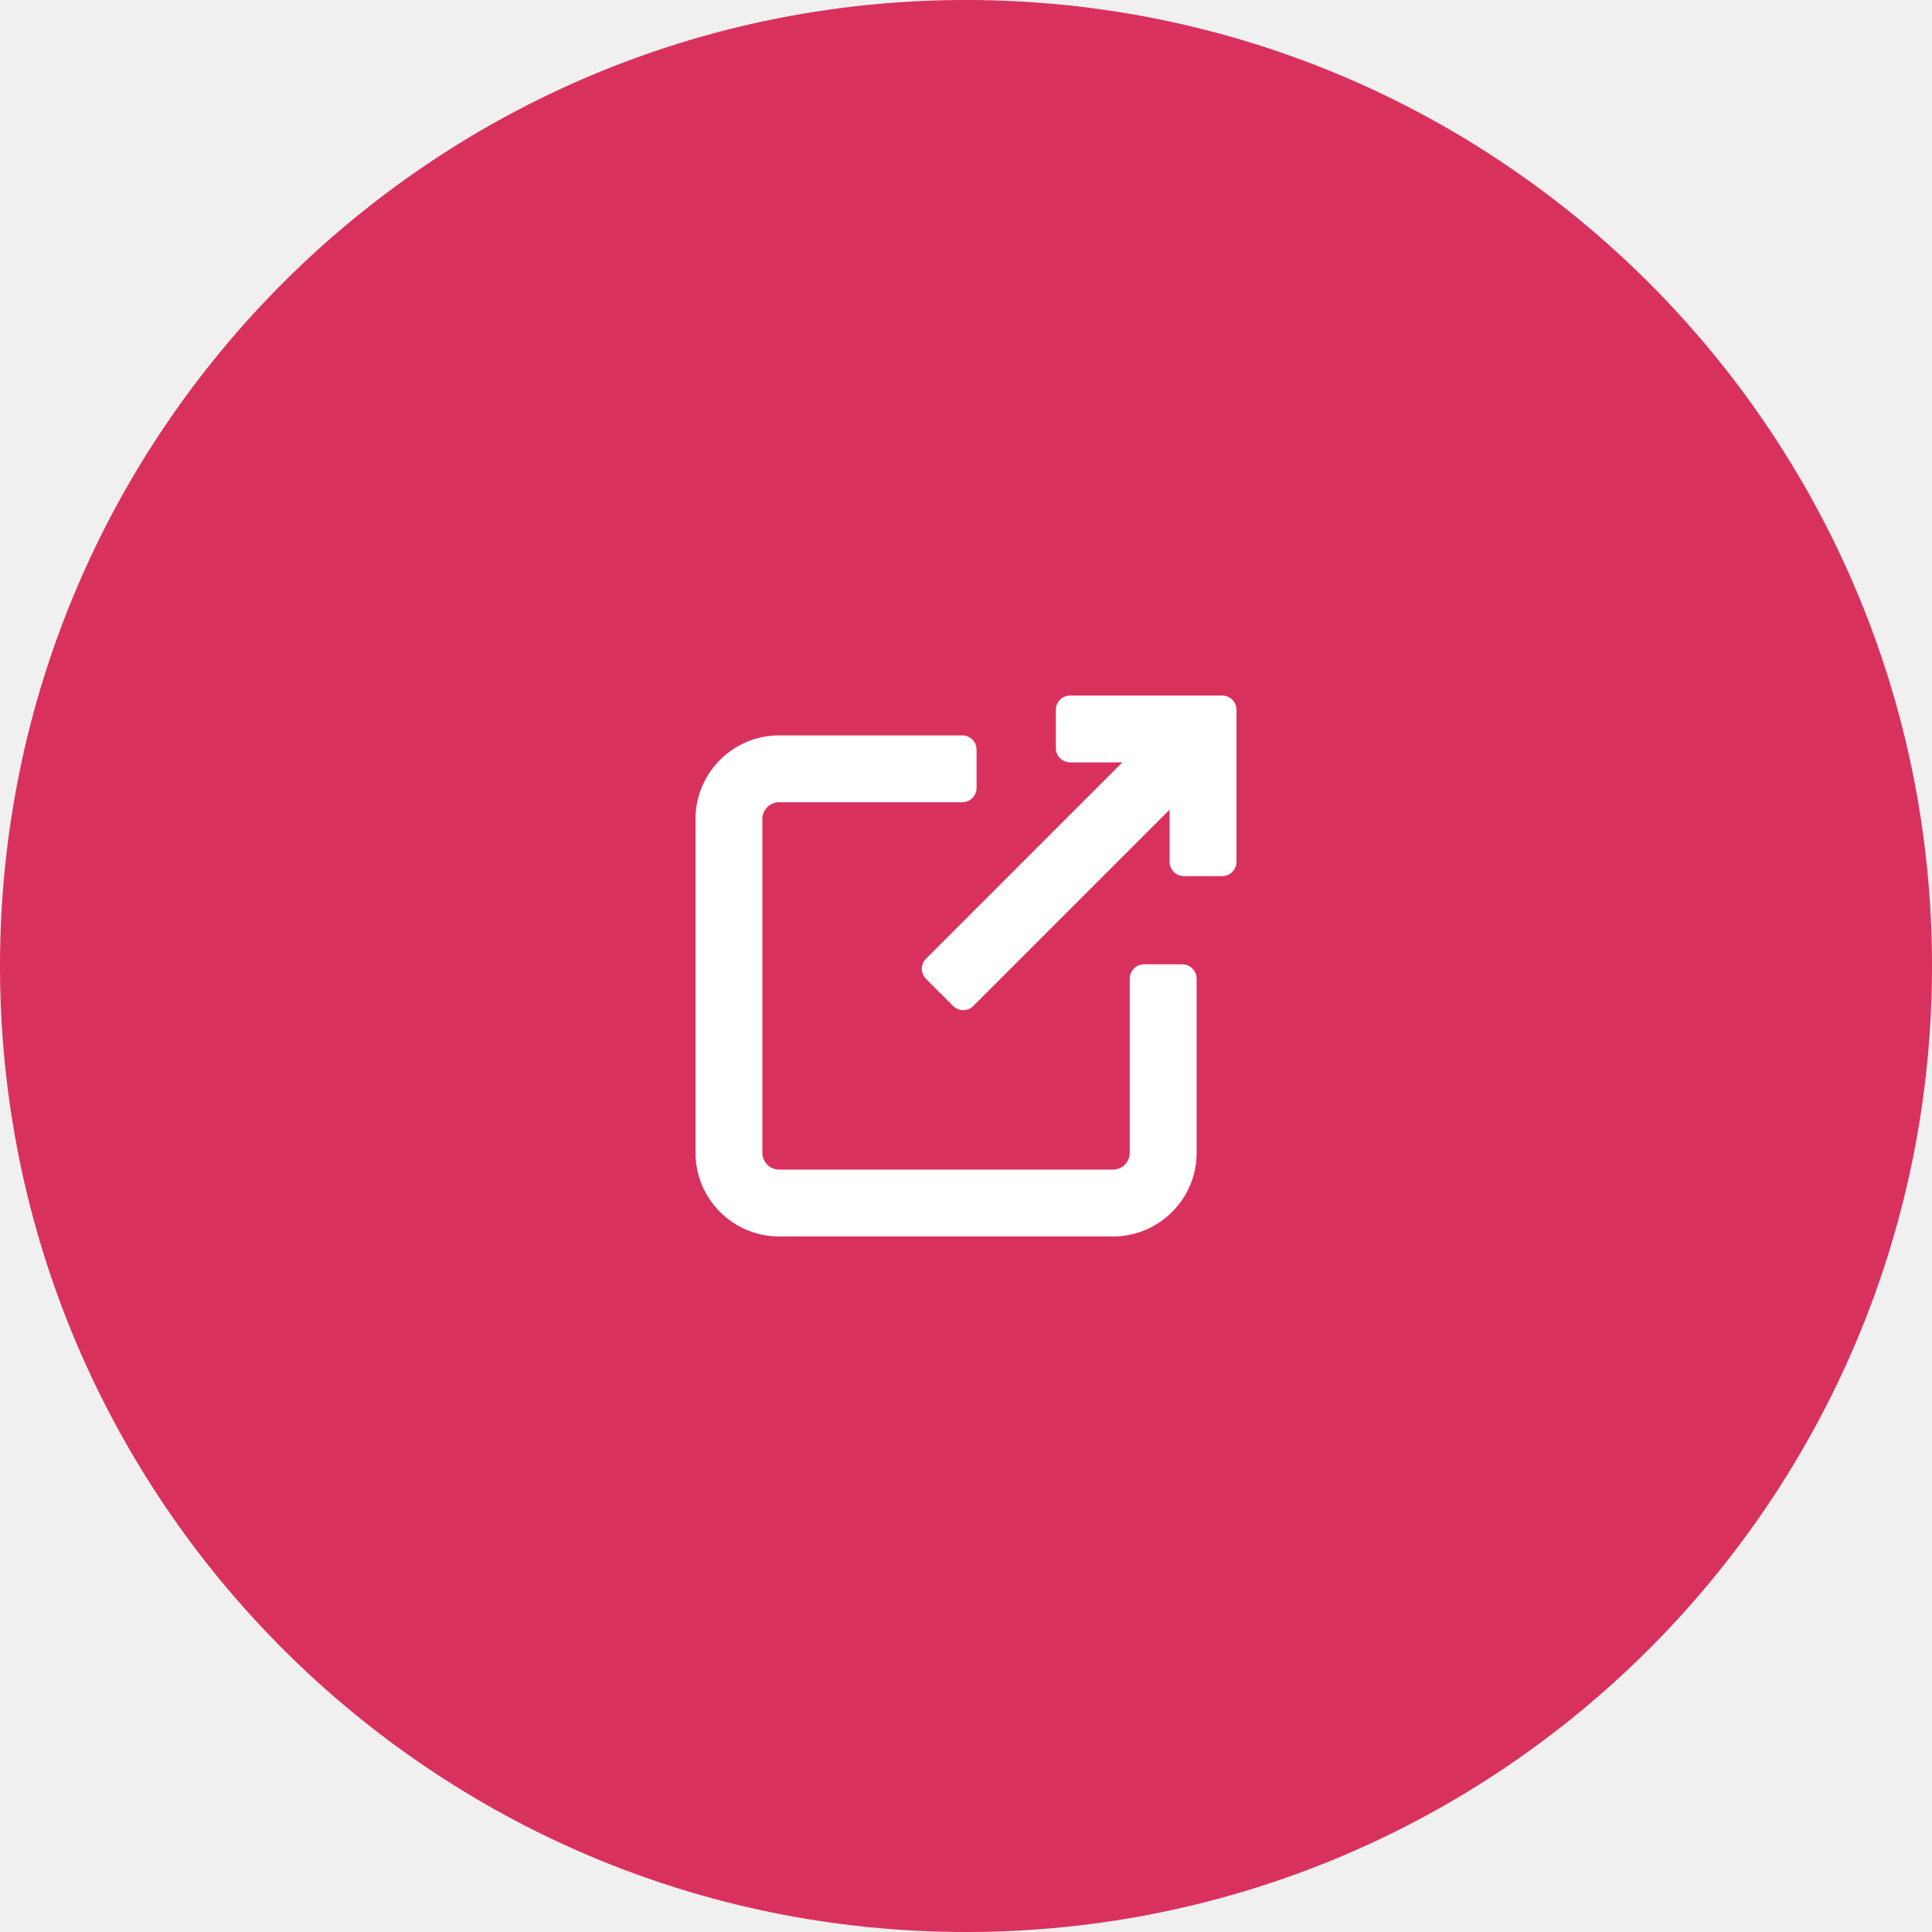
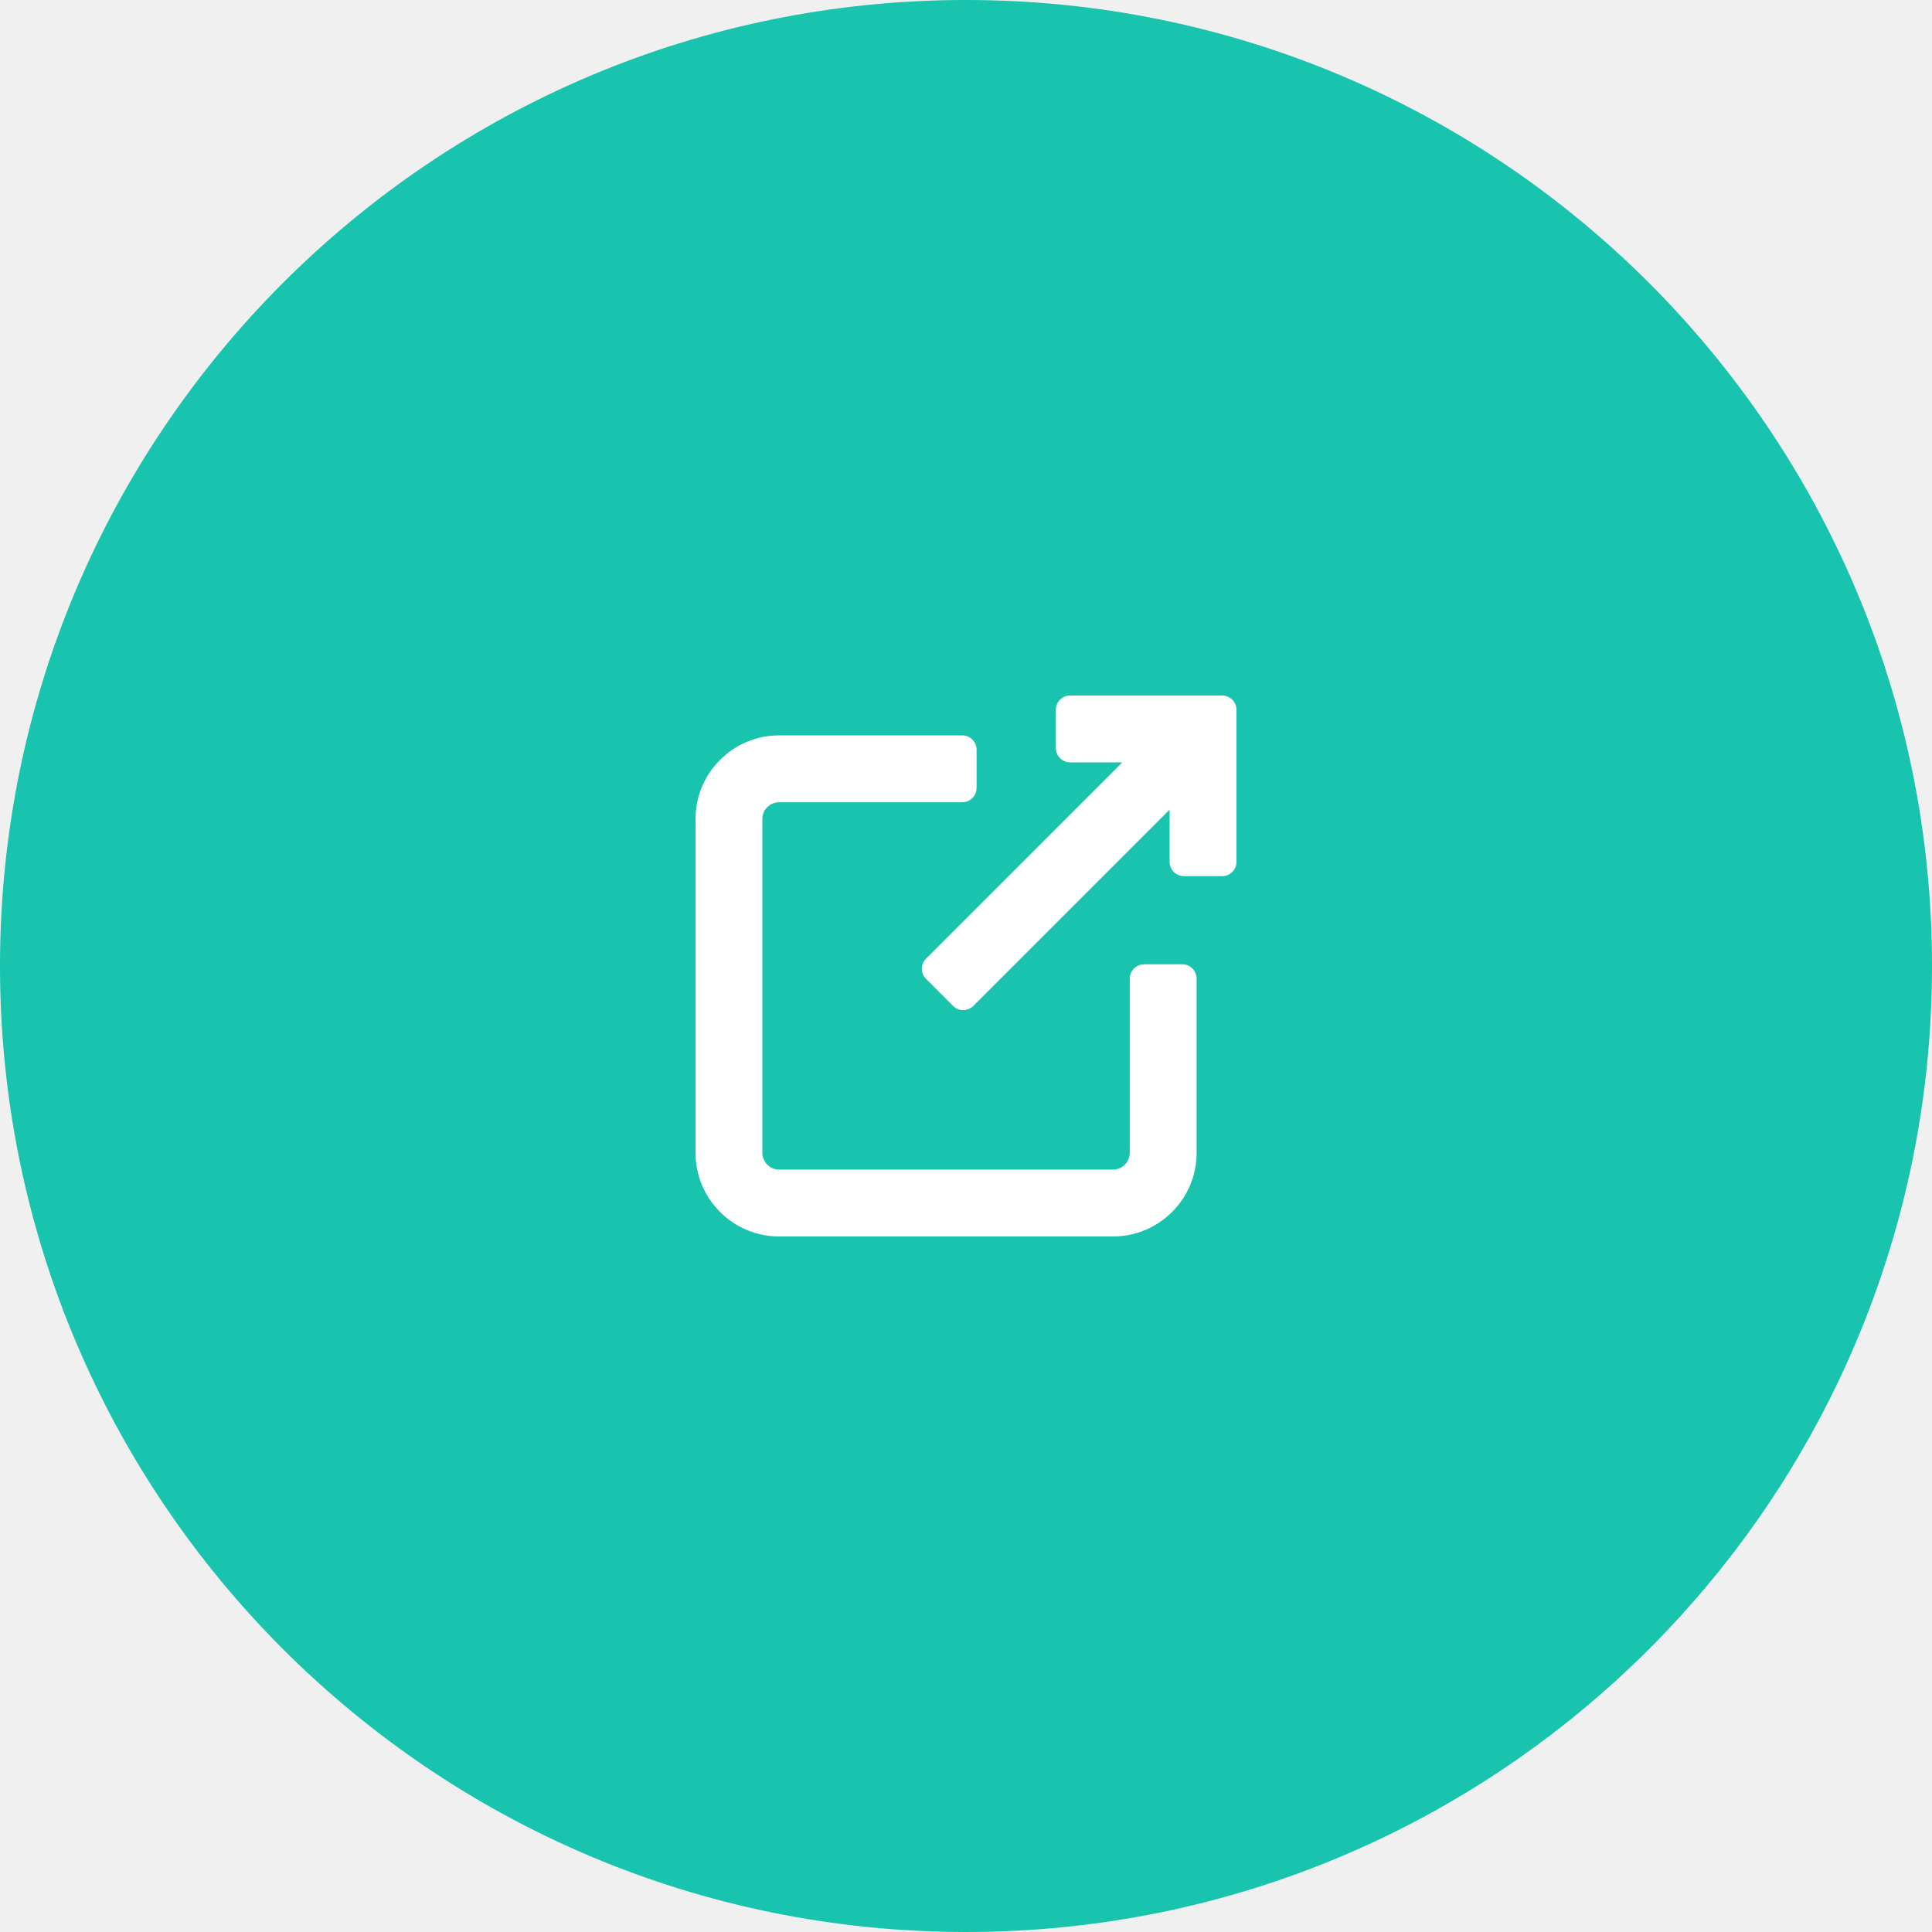
<svg xmlns="http://www.w3.org/2000/svg" width="70" height="70" viewBox="0 0 70 70" fill="none">
-   <circle cx="35" cy="35" r="35" fill="#D61C4E" fill-opacity="0.9" />
+   <circle cx="35" cy="35" r="35" fill="#00bfa6" fill-opacity="0.9" />
  <path d="M42.837 34.939H41.452C41.166 34.939 40.933 35.172 40.933 35.459V41.77C40.933 42.105 40.66 42.377 40.325 42.377H28.23C27.895 42.377 27.622 42.105 27.622 41.77V29.674C27.622 29.339 27.895 29.067 28.23 29.067H34.864C35.151 29.067 35.383 28.834 35.383 28.548V27.163C35.383 26.877 35.151 26.644 34.864 26.644H28.23C26.559 26.644 25.2 28.003 25.2 29.674V41.77C25.2 43.441 26.559 44.8 28.23 44.8H40.325C41.996 44.8 43.356 43.441 43.356 41.77V35.459C43.356 35.172 43.123 34.939 42.837 34.939Z" fill="white" />
  <path d="M44.281 25.2H38.774C38.488 25.2 38.255 25.432 38.255 25.719V27.103C38.255 27.39 38.488 27.622 38.774 27.622H40.664L33.553 34.734C33.35 34.937 33.35 35.265 33.553 35.468L34.532 36.447C34.629 36.544 34.761 36.599 34.899 36.599C35.036 36.599 35.169 36.544 35.266 36.447L42.377 29.335V31.225C42.377 31.512 42.61 31.744 42.896 31.744H44.281C44.567 31.744 44.8 31.512 44.8 31.225V25.719C44.8 25.432 44.567 25.2 44.281 25.2Z" fill="white" />
</svg>
